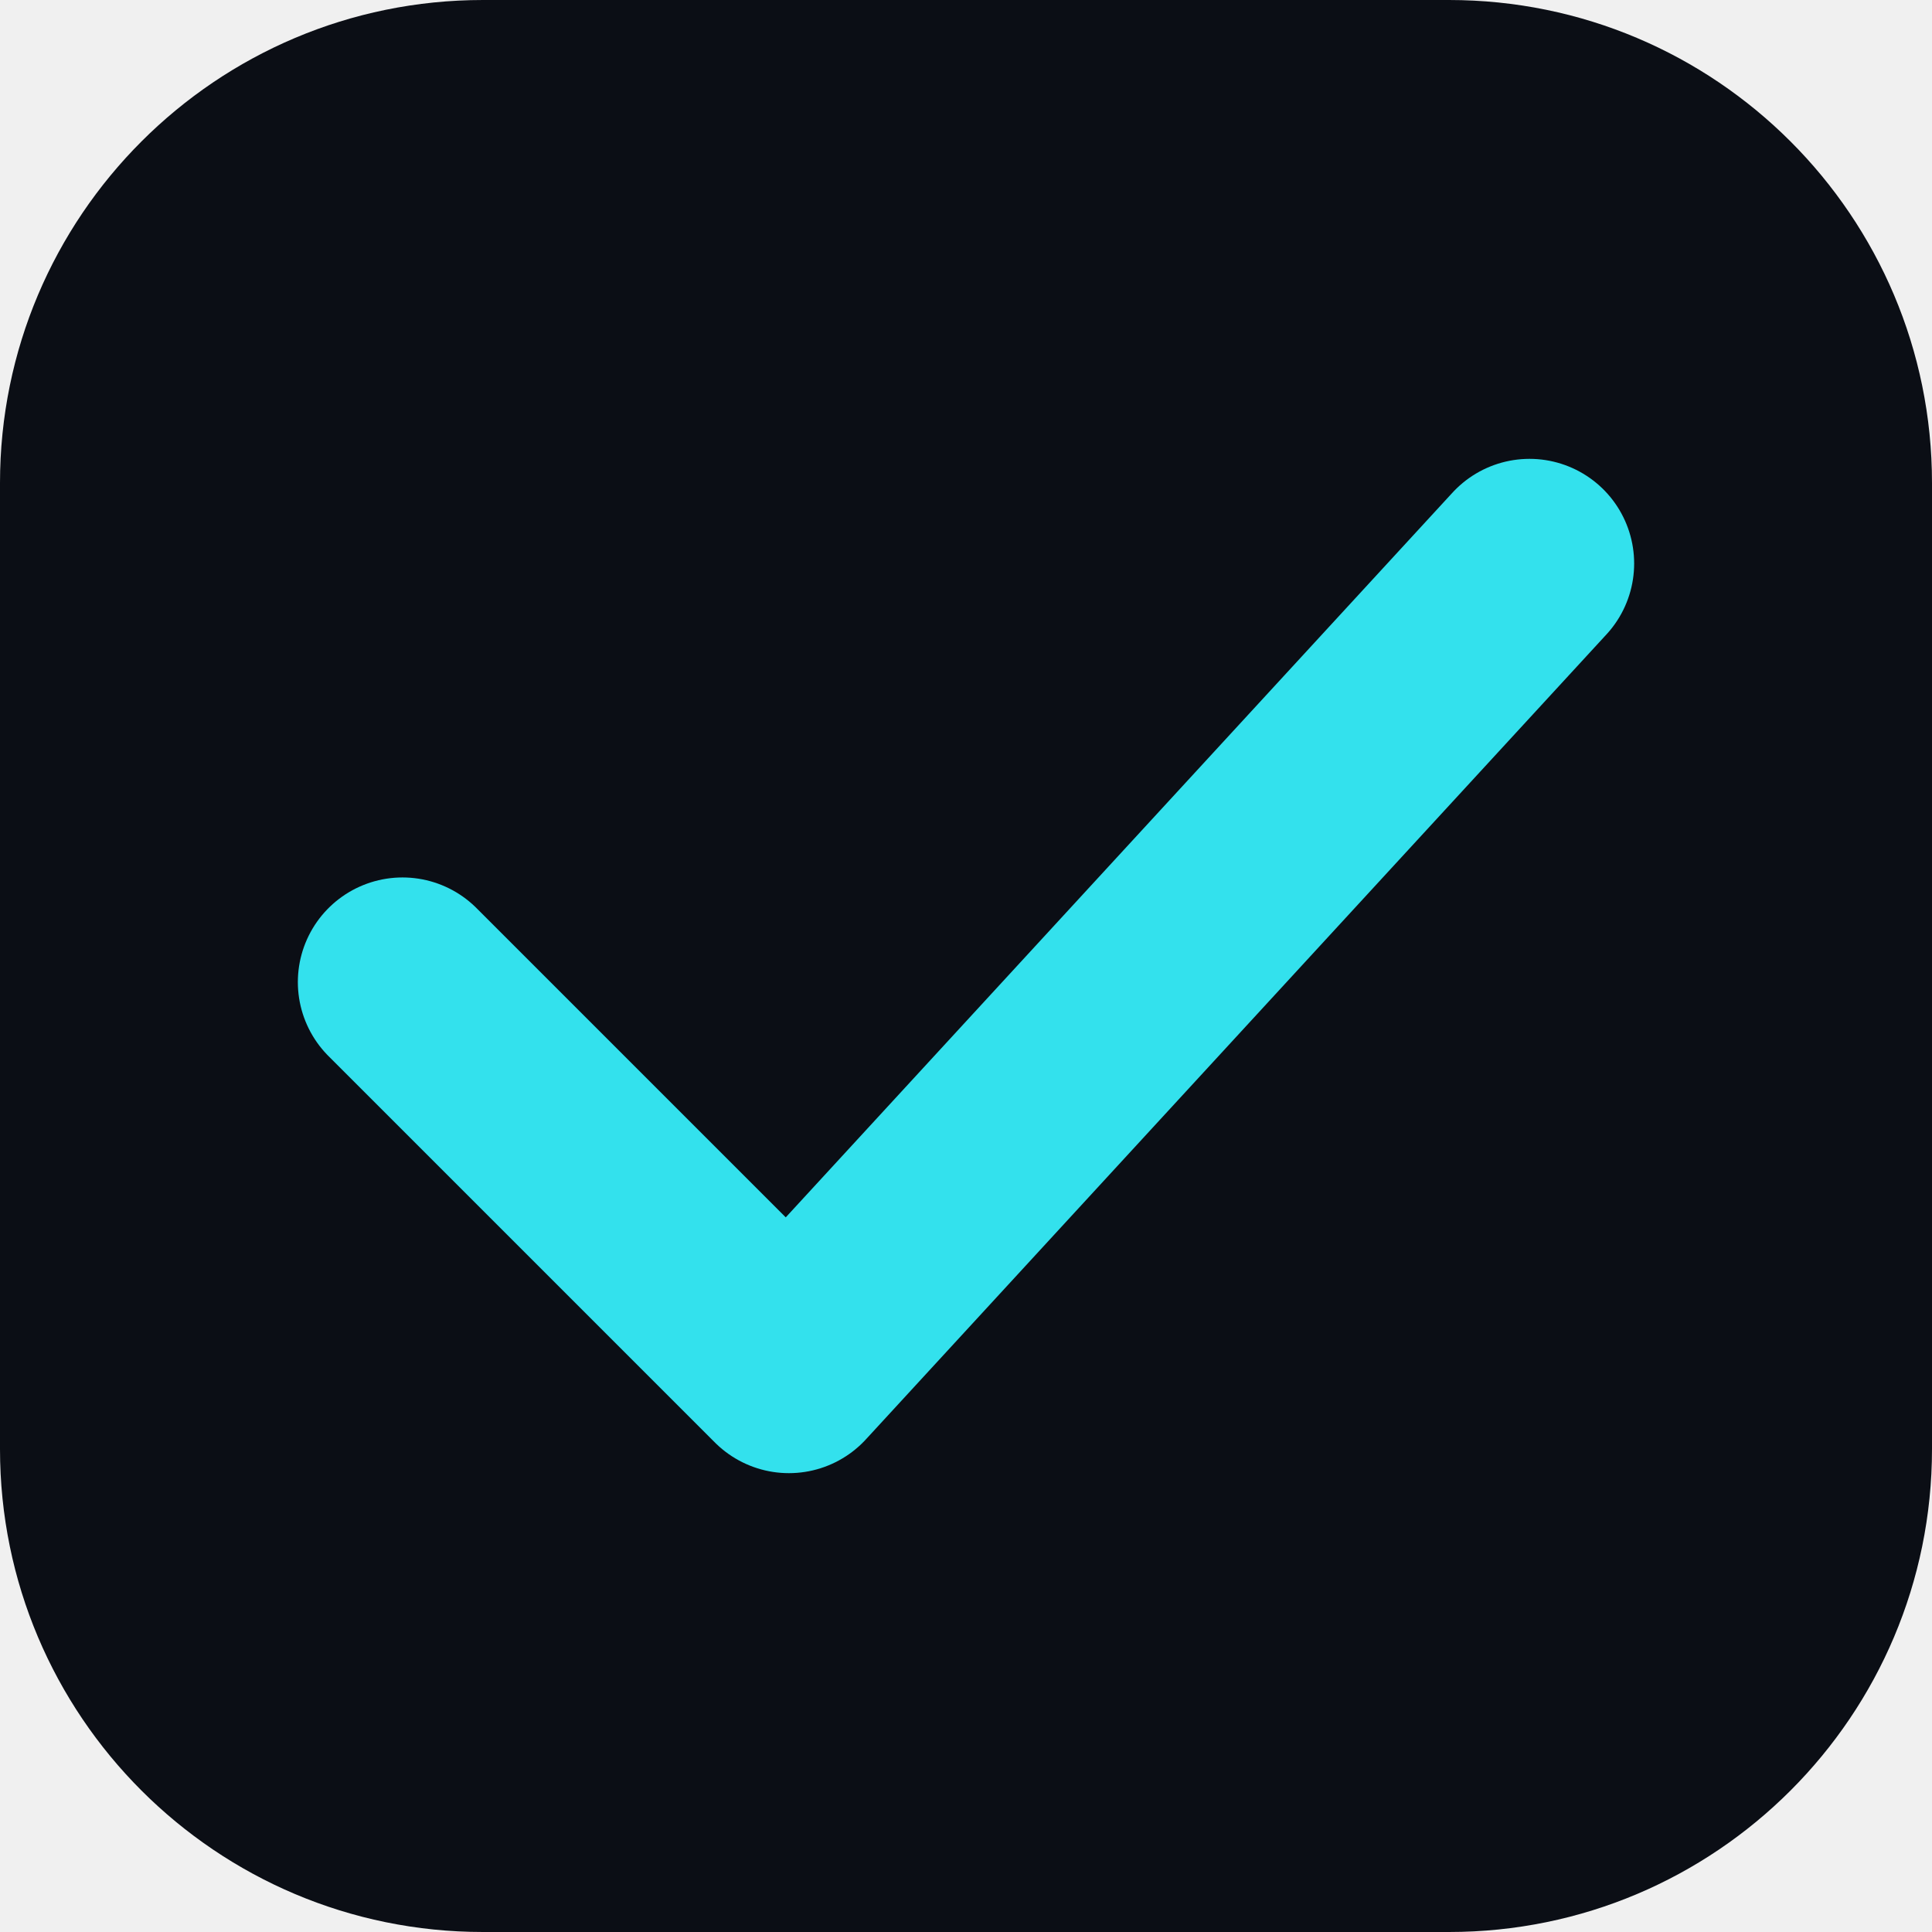
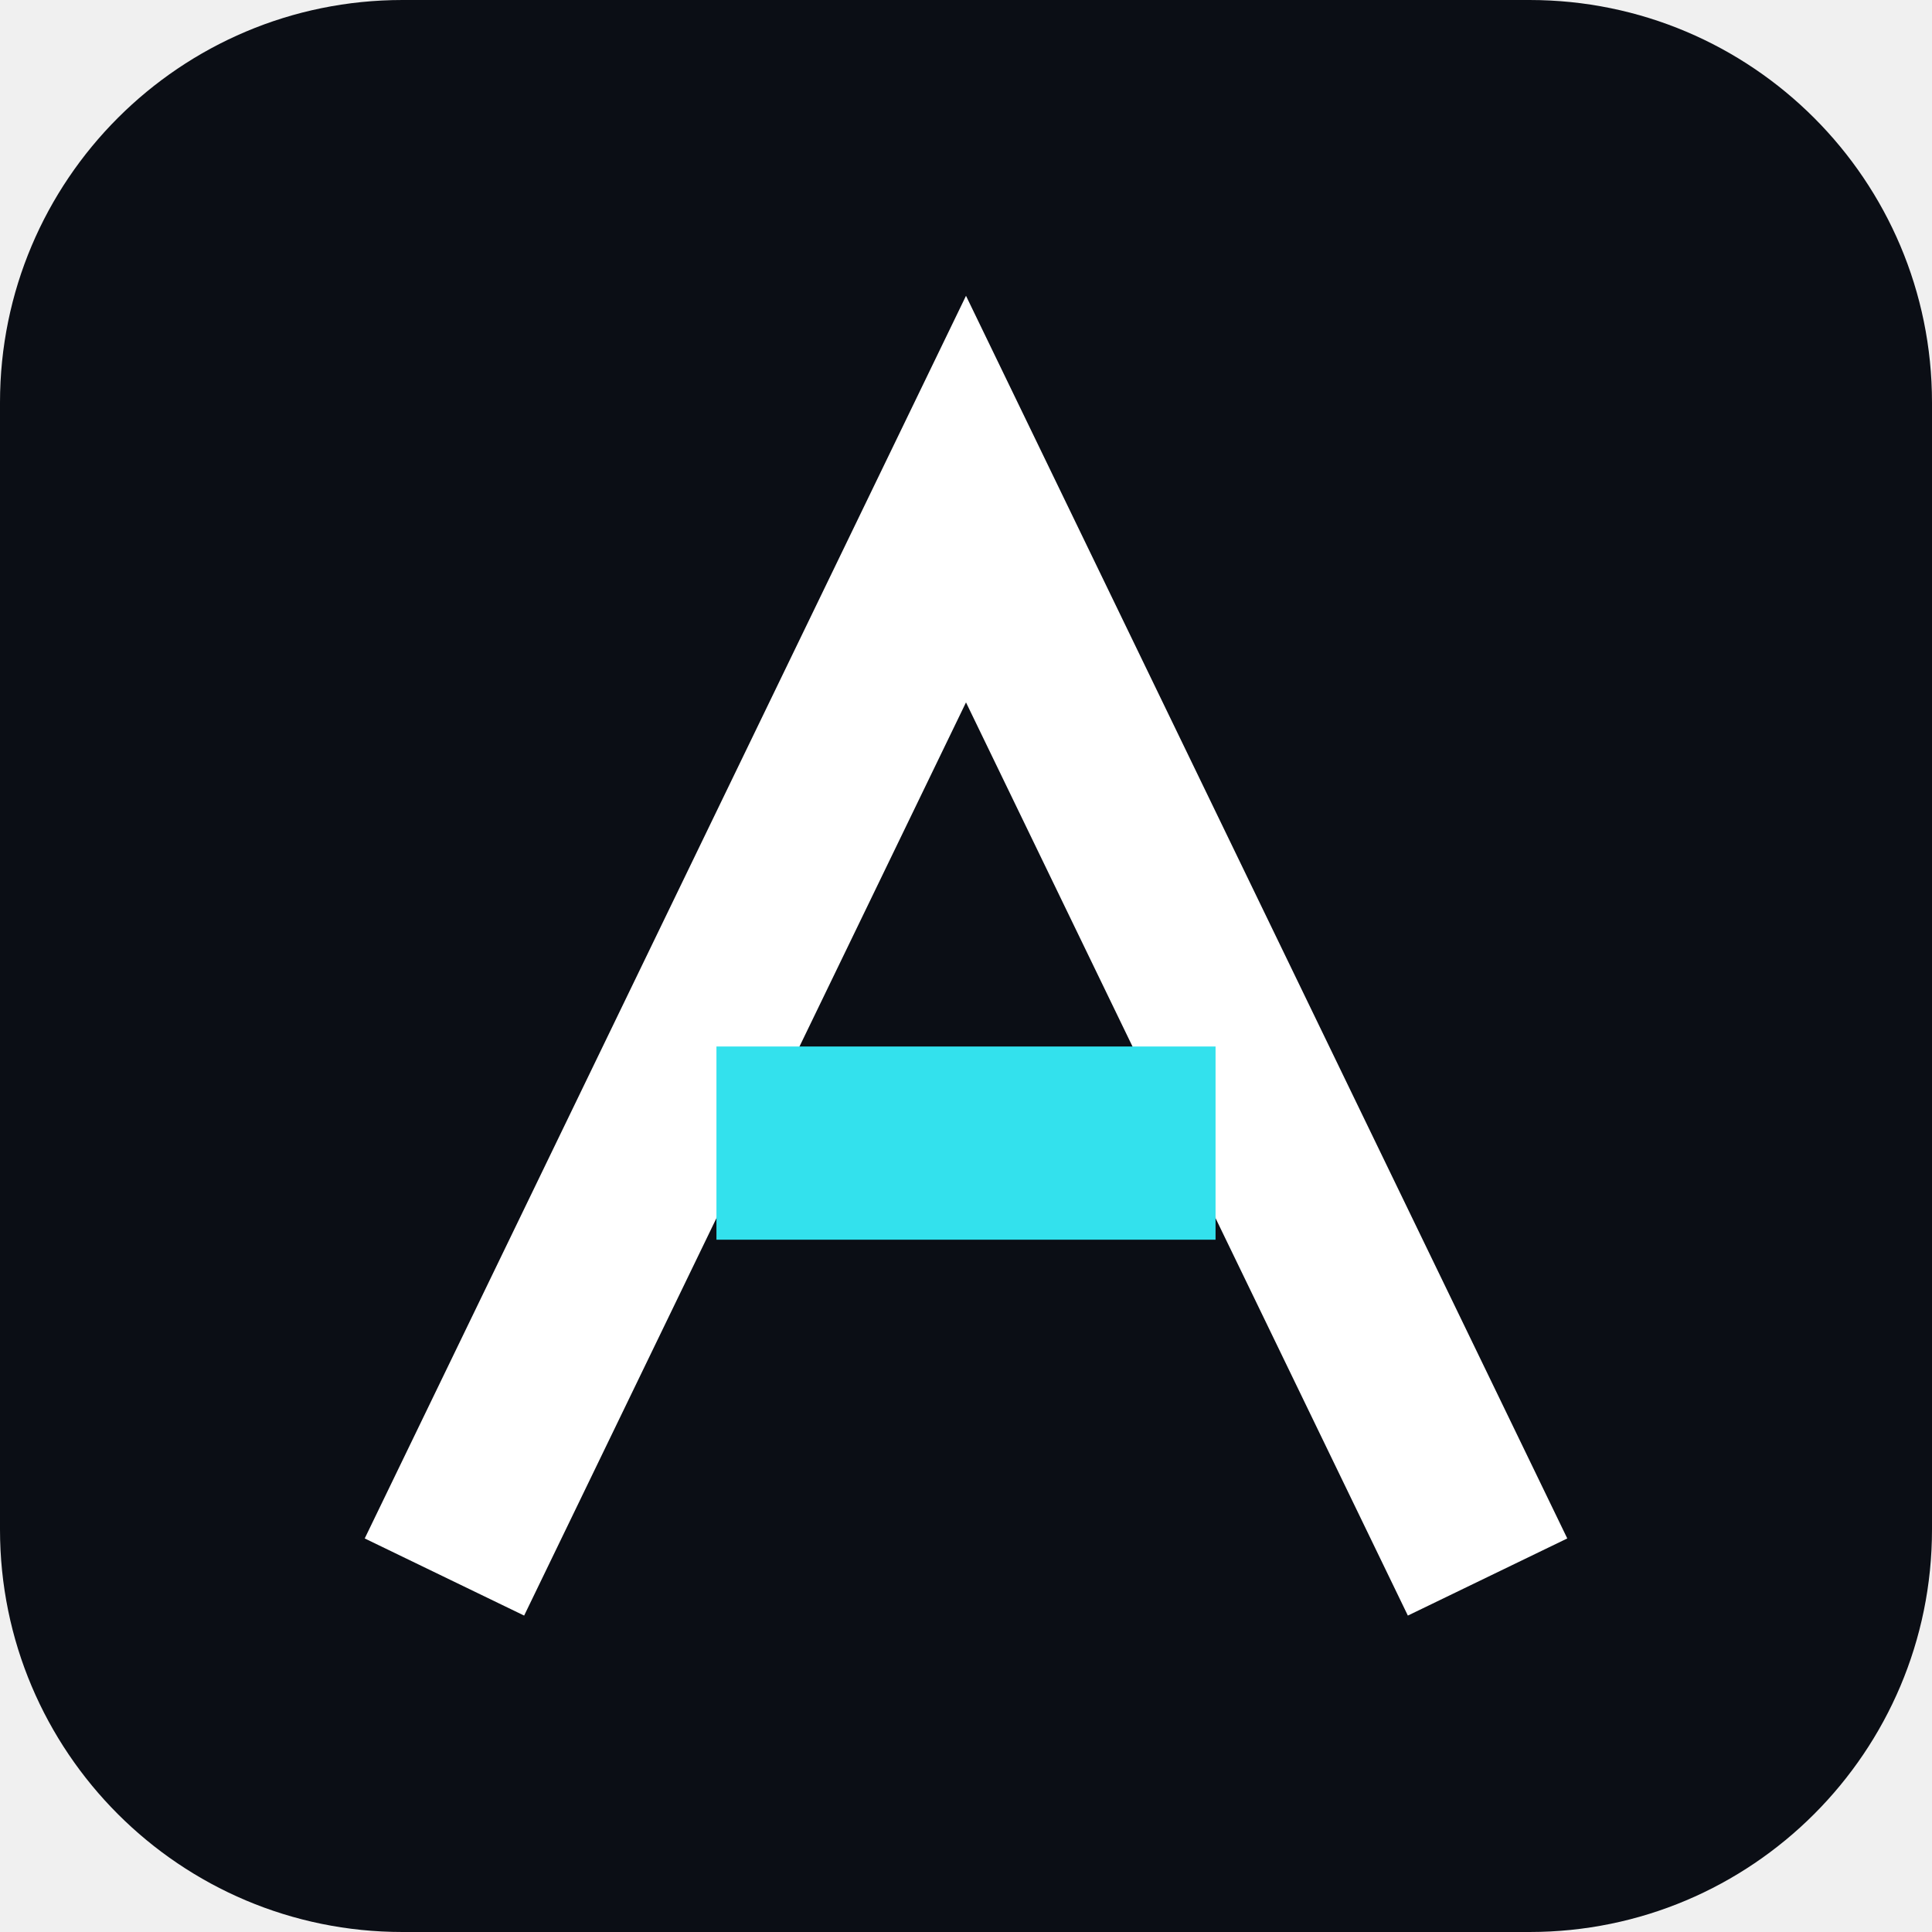
<svg xmlns="http://www.w3.org/2000/svg" viewBox="0 0 24 24">
-   <rect width="24" height="24" rx="6" fill="#0B0E15" />
-   <path d="M5 12.2L9.8 17 19 7" fill="none" stroke="#33E1ED" stroke-width="2.6" stroke-linecap="round" stroke-linejoin="round" />
+   <rect width="24" height="24" rx="5" fill="#0B0E15" />
+   <g fill="none" stroke-linecap="square">
+     <path d="M6 18.6 12 6.2l6 12.4" stroke="#FFFFFF" stroke-width="2.2" stroke-linejoin="miter" />
+     <path d="M10.1 14.2h3.8" stroke="#33E1ED" stroke-width="2.4" />
+   </g>
</svg>
